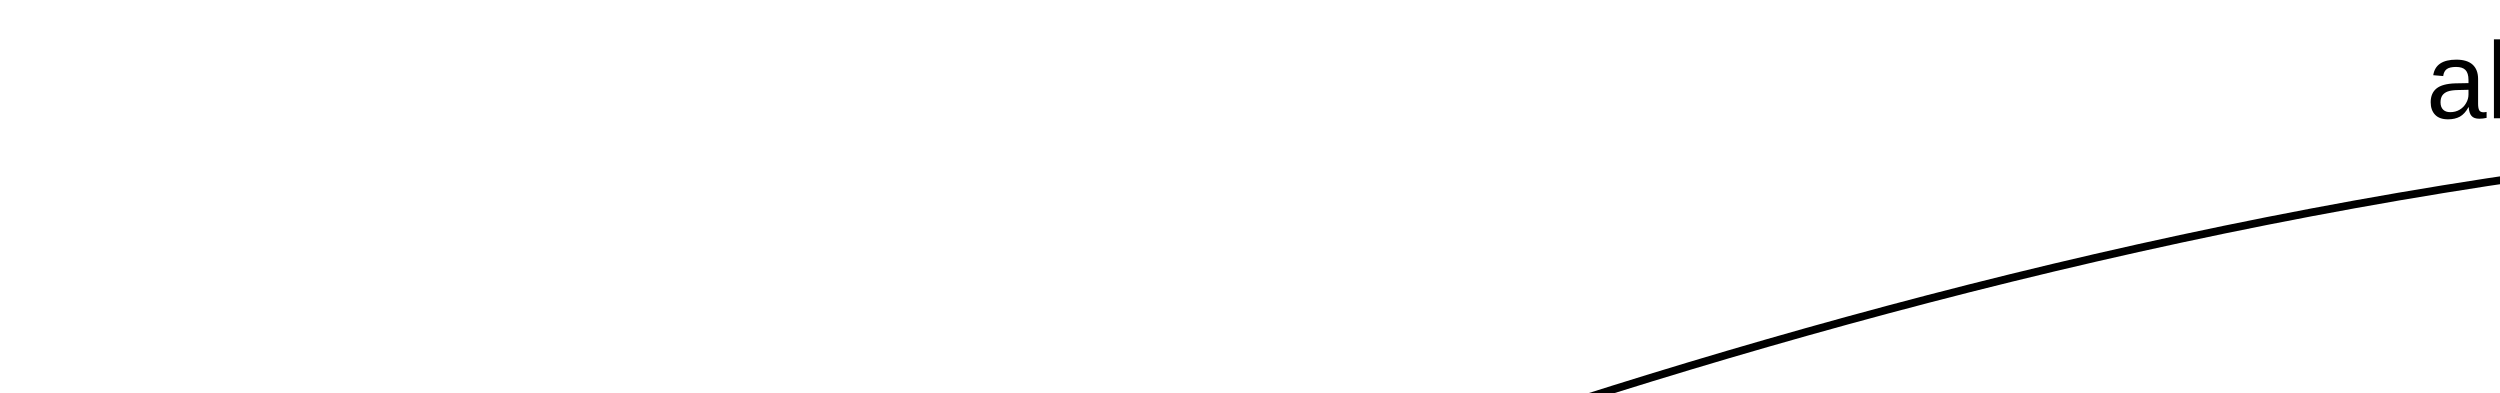
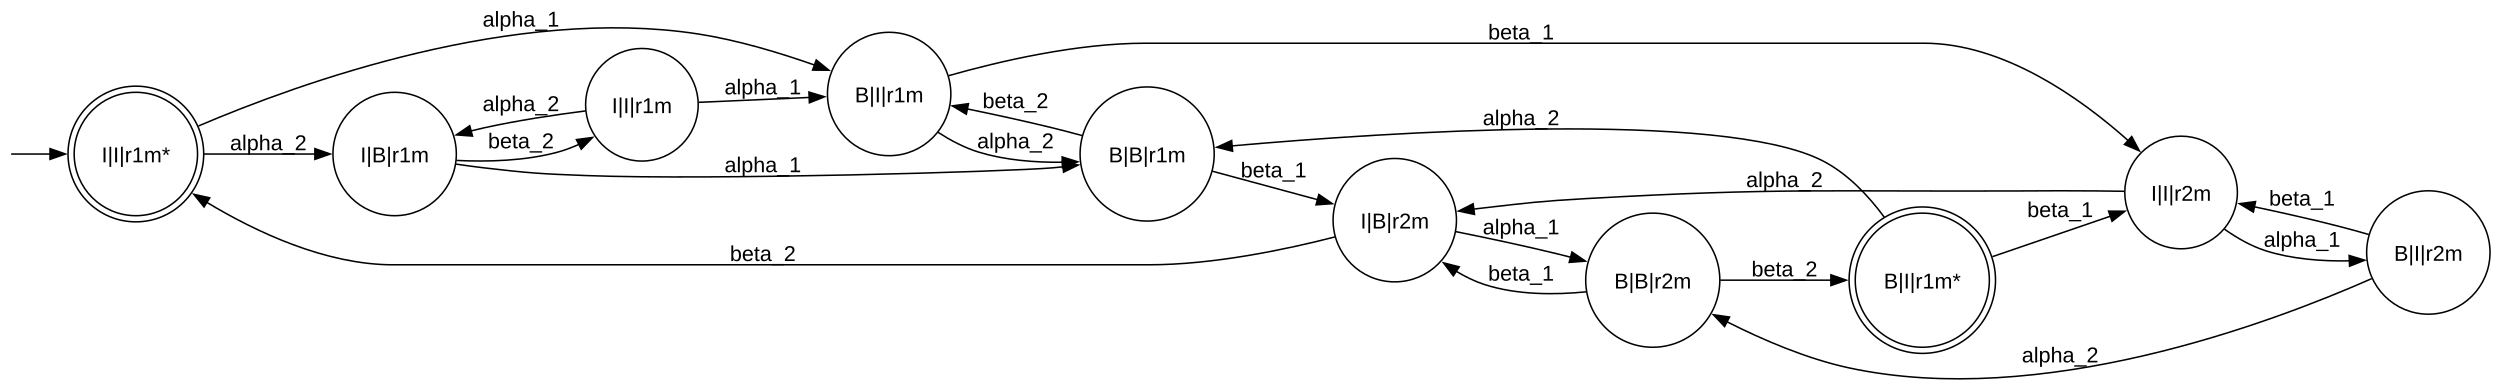
- <svg xmlns="http://www.w3.org/2000/svg" width="720pt" height="113pt" viewBox="0.00 0.00 720.00 113.48">
-   <g id="graph0" class="graph" transform="scale(2.25 2.25) rotate(0) translate(4 251.23)">
+ <svg xmlns="http://www.w3.org/2000/svg" width="720pt" height="111pt" viewBox="0.00 0.00 720.00 111.34">
+   <g id="graph0" class="graph" transform="scale(0.444533 0.444533) rotate(0) translate(4 246.46)">
    <g id="node1" class="node">
</g>
    <g id="node2" class="node">
-       <ellipse fill="none" stroke="black" cx="81.65" cy="-154.23" rx="39.78" ry="39.78" />
-       <ellipse fill="none" stroke="black" cx="81.65" cy="-154.23" rx="43.79" ry="43.79" />
-       <text text-anchor="middle" x="81.65" y="-150.53" font-family="Arial" font-size="14.00">I|I|r1m*</text>
+       <ellipse fill="none" stroke="black" cx="81.81" cy="-146.38" rx="40.09" ry="40.09" />
+       <ellipse fill="none" stroke="black" cx="81.81" cy="-146.38" rx="44.09" ry="44.09" />
+       <text text-anchor="middle" x="81.81" y="-140.96" font-family="Arial" font-size="14.00">I|I|r1m*</text>
    </g>
    <g id="edge1" class="edge">
-       <path fill="none" stroke="black" d="M1.06,-154.23C1.97,-154.23 13.54,-154.23 27.6,-154.23" />
-       <polygon fill="black" stroke="black" points="27.63,-157.73 37.63,-154.23 27.63,-150.73 27.63,-157.73" />
+       <path fill="none" stroke="black" d="M0.78,-146.38C1.67,-146.38 12.67,-146.38 26.25,-146.38" />
+       <polygon fill="black" stroke="black" points="26.03,-149.88 36.03,-146.38 26.03,-142.88 26.03,-149.88" />
    </g>
    <g id="node4" class="node">
-       <ellipse fill="none" stroke="black" cx="572.03" cy="-192.23" rx="39.79" ry="39.79" />
-       <text text-anchor="middle" x="572.03" y="-188.53" font-family="Arial" font-size="14.00">B|I|r1m</text>
+       <ellipse fill="none" stroke="black" cx="571.34" cy="-185.38" rx="40.09" ry="40.09" />
+       <text text-anchor="middle" x="571.34" y="-179.96" font-family="Arial" font-size="14.00">B|I|r1m</text>
    </g>
    <g id="edge2" class="edge">
-       <path fill="none" stroke="black" d="M121.78,-171.74C188.28,-199.37 327.77,-248.2 447.38,-230.23 473.81,-226.26 502.38,-217.77 525.4,-209.82" />
-       <polygon fill="black" stroke="black" points="526.64,-213.1 534.9,-206.46 524.31,-206.5 526.64,-213.1" />
-       <text text-anchor="middle" x="332.09" y="-236.03" font-family="Arial" font-size="14.00">alpha_1</text>
+       <path fill="none" stroke="black" d="M122.44,-164.58C189.07,-193 327.99,-242.82 447.25,-224.38 472.86,-220.42 500.43,-212.09 522.98,-204.14" />
+       <polygon fill="black" stroke="black" points="523.98,-207.5 532.19,-200.8 521.59,-200.91 523.98,-207.5" />
+       <text text-anchor="middle" x="332.06" y="-229.16" font-family="Arial" font-size="14.00">alpha_1</text>
    </g>
    <g id="node5" class="node">
-       <ellipse fill="none" stroke="black" cx="249.94" cy="-154.23" rx="39.79" ry="39.79" />
-       <text text-anchor="middle" x="249.94" y="-150.53" font-family="Arial" font-size="14.00">I|B|r1m</text>
+       <ellipse fill="none" stroke="black" cx="249.98" cy="-146.38" rx="40.09" ry="40.09" />
+       <text text-anchor="middle" x="249.98" y="-140.96" font-family="Arial" font-size="14.00">I|B|r1m</text>
    </g>
    <g id="edge3" class="edge">
-       <path fill="none" stroke="black" d="M125.47,-154.23C148.27,-154.23 176.41,-154.23 200.07,-154.23" />
-       <polygon fill="black" stroke="black" points="200.24,-157.73 210.24,-154.23 200.24,-150.73 200.24,-157.73" />
-       <text text-anchor="middle" x="167.79" y="-158.03" font-family="Arial" font-size="14.00">alpha_2</text>
+       <path fill="none" stroke="black" d="M126.03,-146.38C148.16,-146.38 175.23,-146.38 198.34,-146.38" />
+       <polygon fill="black" stroke="black" points="198.15,-149.88 208.15,-146.38 198.15,-142.88 198.15,-149.88" />
+       <text text-anchor="middle" x="167.89" y="-148.83" font-family="Arial" font-size="14.00">alpha_2</text>
    </g>
    <g id="node3" class="node">
-       <ellipse fill="none" stroke="black" cx="1242.45" cy="-63.23" rx="42.8" ry="42.8" />
-       <ellipse fill="none" stroke="black" cx="1242.45" cy="-63.23" rx="46.79" ry="46.79" />
-       <text text-anchor="middle" x="1242.45" y="-59.53" font-family="Arial" font-size="14.00">B|I|r1m*</text>
+       <ellipse fill="none" stroke="black" cx="1242.74" cy="-64.38" rx="43.58" ry="43.58" />
+       <ellipse fill="none" stroke="black" cx="1242.74" cy="-64.38" rx="47.58" ry="47.58" />
+       <text text-anchor="middle" x="1242.74" y="-58.96" font-family="Arial" font-size="14.00">B|I|r1m*</text>
    </g>
    <g id="node6" class="node">
-       <ellipse fill="none" stroke="black" cx="739.57" cy="-154.23" rx="42.79" ry="42.79" />
-       <text text-anchor="middle" x="739.57" y="-150.53" font-family="Arial" font-size="14.00">B|B|r1m</text>
+       <ellipse fill="none" stroke="black" cx="739" cy="-146.38" rx="43.58" ry="43.58" />
+       <text text-anchor="middle" x="739" y="-140.96" font-family="Arial" font-size="14.00">B|B|r1m</text>
    </g>
    <g id="edge17" class="edge">
-       <path fill="none" stroke="black" d="M1217.62,-103.4C1207.18,-117.26 1193.62,-131.29 1177.55,-139.23 1050.52,-202.01 876.41,-181.21 791.42,-165.34" />
-       <polygon fill="black" stroke="black" points="791.98,-161.89 781.5,-163.44 790.66,-168.76 791.98,-161.89" />
-       <text text-anchor="middle" x="982.26" y="-185.03" font-family="Arial" font-size="14.00">alpha_2</text>
+       <path fill="none" stroke="black" d="M1218.1,-105.21C1207.53,-119.58 1193.69,-134.17 1177.16,-142.38 1111.45,-174.99 895.73,-160.64 794,-151.65" />
+       <polygon fill="black" stroke="black" points="794.54,-148.18 784.27,-150.77 793.92,-155.15 794.54,-148.18" />
+       <text text-anchor="middle" x="982" y="-165.1" font-family="Arial" font-size="14.00">alpha_2</text>
    </g>
    <g id="node10" class="node">
-       <ellipse fill="none" stroke="black" cx="1410.74" cy="-119.23" rx="36.29" ry="36.29" />
-       <text text-anchor="middle" x="1410.74" y="-115.53" font-family="Arial" font-size="14.00">I|I|r2m</text>
+       <ellipse fill="none" stroke="black" cx="1410.91" cy="-121.38" rx="36.59" ry="36.59" />
+       <text text-anchor="middle" x="1410.91" y="-115.96" font-family="Arial" font-size="14.00">I|I|r2m</text>
    </g>
    <g id="edge16" class="edge">
-       <path fill="none" stroke="black" d="M1287.14,-77.95C1311.58,-86.18 1341.95,-96.4 1366.34,-104.62" />
-       <polygon fill="black" stroke="black" points="1365.46,-108.02 1376.05,-107.89 1367.69,-101.38 1365.46,-108.02" />
-       <text text-anchor="middle" x="1331.84" y="-105.03" font-family="Arial" font-size="14.00">beta_1</text>
+       <path fill="none" stroke="black" d="M1288.27,-79.66C1312.01,-87.8 1341.14,-97.79 1364.94,-105.96" />
+       <polygon fill="black" stroke="black" points="1363.78,-109.26 1374.37,-109.19 1366.05,-102.64 1363.78,-109.26" />
+       <text text-anchor="middle" x="1332.32" y="-105.39" font-family="Arial" font-size="14.00">beta_1</text>
    </g>
    <g id="edge5" class="edge">
-       <path fill="none" stroke="black" d="M603.48,-167.87C611.55,-162.71 620.57,-157.99 629.67,-155.23 647.76,-149.76 668.32,-148.41 686.67,-148.79" />
-       <polygon fill="black" stroke="black" points="686.76,-152.3 696.89,-149.19 687.03,-145.3 686.76,-152.3" />
-       <text text-anchor="middle" x="654.17" y="-159.03" font-family="Arial" font-size="14.00">alpha_2</text>
+       <path fill="none" stroke="black" d="M603,-160.54C611.13,-155.27 620.22,-150.46 629.42,-147.63 646.72,-142.32 666.31,-140.82 684.04,-141.01" />
+       <polygon fill="black" stroke="black" points="683.76,-144.5 693.87,-141.31 683.98,-137.51 683.76,-144.5" />
+       <text text-anchor="middle" x="653.42" y="-150.08" font-family="Arial" font-size="14.00">alpha_2</text>
    </g>
    <g id="edge4" class="edge">
-       <path fill="none" stroke="black" d="M610.08,-203.96C643.36,-213.45 693.73,-225.23 738.57,-225.23 738.57,-225.23 738.57,-225.23 1243.45,-225.23 1297.65,-225.23 1348.4,-184.7 1379.25,-153.76" />
-       <polygon fill="black" stroke="black" points="1381.82,-156.14 1386.28,-146.53 1376.8,-151.26 1381.82,-156.14" />
-       <text text-anchor="middle" x="982.26" y="-229.03" font-family="Arial" font-size="14.00">beta_1</text>
+       <path fill="none" stroke="black" d="M610.07,-197.3C643.38,-206.75 693.42,-218.38 738,-218.38 738,-218.38 738,-218.38 1243.74,-218.38 1295.34,-218.38 1345.17,-183.06 1376.58,-155.05" />
+       <polygon fill="black" stroke="black" points="1378.83,-157.74 1383.82,-148.4 1374.09,-152.58 1378.83,-157.74" />
+       <text text-anchor="middle" x="982" y="-220.83" font-family="Arial" font-size="14.00">beta_1</text>
    </g>
    <g id="edge6" class="edge">
-       <path fill="none" stroke="black" d="M289.27,-147.7C295.39,-146.79 301.65,-145.93 307.59,-145.23 337.25,-141.78 344.75,-141.35 374.59,-140.23 454.84,-137.24 639.27,-140.62 678.67,-144.23 681.38,-144.48 684.16,-144.78 686.95,-145.12" />
-       <polygon fill="black" stroke="black" points="686.73,-148.62 697.11,-146.49 687.67,-141.69 686.73,-148.62" />
-       <text text-anchor="middle" x="489.88" y="-143.03" font-family="Arial" font-size="14.00">alpha_1</text>
+       <path fill="none" stroke="black" d="M289.92,-139.81C295.98,-138.91 302.18,-138.07 308.06,-137.38 337.28,-133.98 344.67,-133.49 374.06,-132.38 456.81,-129.25 648.27,-134.91 677.42,-137.38 679.74,-137.58 682.1,-137.81 684.49,-138.06" />
+       <polygon fill="black" stroke="black" points="683.87,-141.51 694.21,-139.23 684.7,-134.56 683.87,-141.51" />
+       <text text-anchor="middle" x="489.25" y="-134.57" font-family="Arial" font-size="14.00">alpha_1</text>
    </g>
    <g id="node7" class="node">
-       <ellipse fill="none" stroke="black" cx="410.98" cy="-185.23" rx="36.29" ry="36.29" />
-       <text text-anchor="middle" x="410.98" y="-181.53" font-family="Arial" font-size="14.00">I|I|r1m</text>
+       <ellipse fill="none" stroke="black" cx="410.66" cy="-178.38" rx="36.59" ry="36.59" />
+       <text text-anchor="middle" x="410.66" y="-172.96" font-family="Arial" font-size="14.00">I|I|r1m</text>
    </g>
    <g id="edge7" class="edge">
-       <path fill="none" stroke="black" d="M289.7,-150.03C309.96,-148.97 334.96,-149.47 356.59,-155.23 361.53,-156.55 366.51,-158.44 371.32,-160.63" />
-       <polygon fill="black" stroke="black" points="369.83,-163.8 380.34,-165.15 372.97,-157.54 369.83,-163.8" />
-       <text text-anchor="middle" x="332.09" y="-159.03" font-family="Arial" font-size="14.00">beta_2</text>
+       <path fill="none" stroke="black" d="M290.06,-142.21C310.12,-141.22 334.77,-141.82 356.06,-147.63 360.66,-148.89 365.28,-150.63 369.77,-152.66" />
+       <polygon fill="black" stroke="black" points="368.1,-155.74 378.6,-157.13 371.25,-149.49 368.1,-155.74" />
+       <text text-anchor="middle" x="332.06" y="-150.08" font-family="Arial" font-size="14.00">beta_2</text>
    </g>
    <g id="edge9" class="edge">
-       <path fill="none" stroke="black" d="M698.05,-165.39C691.58,-167.07 684.96,-168.74 678.67,-170.23 660,-174.67 639.35,-179.08 621.29,-182.77" />
-       <polygon fill="black" stroke="black" points="620.39,-179.38 611.28,-184.8 621.78,-186.24 620.39,-179.38" />
-       <text text-anchor="middle" x="654.17" y="-184.03" font-family="Arial" font-size="14.00">beta_2</text>
+       <path fill="none" stroke="black" d="M696.71,-158.37C690.27,-160.12 683.68,-161.85 677.42,-163.38 659.45,-167.78 639.62,-172.07 622.07,-175.68" />
+       <polygon fill="black" stroke="black" points="621.49,-172.23 612.39,-177.65 622.89,-179.09 621.49,-172.23" />
+       <text text-anchor="middle" x="653.42" y="-176.18" font-family="Arial" font-size="14.00">beta_2</text>
    </g>
    <g id="node8" class="node">
-       <ellipse fill="none" stroke="black" cx="900.11" cy="-101.23" rx="39.79" ry="39.79" />
-       <text text-anchor="middle" x="900.11" y="-97.53" font-family="Arial" font-size="14.00">I|B|r2m</text>
+       <ellipse fill="none" stroke="black" cx="899.92" cy="-103.38" rx="40.09" ry="40.09" />
+       <text text-anchor="middle" x="899.92" y="-97.96" font-family="Arial" font-size="14.00">I|B|r2m</text>
    </g>
    <g id="edge8" class="edge">
-       <path fill="none" stroke="black" d="M780.58,-140.86C802.57,-133.51 829.96,-124.35 852.86,-116.69" />
-       <polygon fill="black" stroke="black" points="854,-120 862.38,-113.51 851.78,-113.36 854,-120" />
-       <text text-anchor="middle" x="821.46" y="-137.03" font-family="Arial" font-size="14.00">beta_1</text>
+       <path fill="none" stroke="black" d="M781.34,-135.2C802.25,-129.54 827.77,-122.63 849.69,-116.7" />
+       <polygon fill="black" stroke="black" points="850.58,-120.09 859.32,-114.1 848.75,-113.33 850.58,-120.09" />
+       <text text-anchor="middle" x="821.2" y="-131.18" font-family="Arial" font-size="14.00">beta_1</text>
    </g>
    <g id="edge10" class="edge">
-       <path fill="none" stroke="black" d="M447.68,-186.8C469.71,-187.77 498.28,-189.03 522.37,-190.09" />
-       <polygon fill="black" stroke="black" points="522.25,-193.59 532.39,-190.53 522.56,-186.6 522.25,-193.59" />
-       <text text-anchor="middle" x="489.88" y="-193.03" font-family="Arial" font-size="14.00">alpha_1</text>
+       <path fill="none" stroke="black" d="M447.66,-179.97C468.86,-180.91 496.01,-182.1 519.38,-183.13" />
+       <polygon fill="black" stroke="black" points="519.2,-186.63 529.34,-183.57 519.51,-179.64 519.2,-186.63" />
+       <text text-anchor="middle" x="489.25" y="-185.16" font-family="Arial" font-size="14.00">alpha_1</text>
    </g>
    <g id="edge11" class="edge">
-       <path fill="none" stroke="black" d="M374.71,-181.22C354.88,-178.67 329.73,-174.96 307.59,-170.23 304.44,-169.56 301.21,-168.81 297.96,-168.02" />
-       <polygon fill="black" stroke="black" points="298.8,-164.62 288.25,-165.51 297.06,-171.4 298.8,-164.62" />
-       <text text-anchor="middle" x="332.09" y="-182.03" font-family="Arial" font-size="14.00">alpha_2</text>
+       <path fill="none" stroke="black" d="M374.17,-174.4C354.55,-171.89 329.82,-168.2 308.06,-163.38 305.28,-162.77 302.44,-162.08 299.57,-161.36" />
+       <polygon fill="black" stroke="black" points="300.58,-158.01 290.01,-158.79 298.76,-164.77 300.58,-158.01" />
+       <text text-anchor="middle" x="332.06" y="-174.24" font-family="Arial" font-size="14.00">alpha_2</text>
    </g>
    <g id="edge13" class="edge">
-       <path fill="none" stroke="black" d="M860.81,-94.43C828.78,-89.33 781.84,-83.23 740.57,-83.23 248.94,-83.23 248.94,-83.23 248.94,-83.23 204.75,-83.23 158.88,-104.7 126.54,-124.03" />
-       <polygon fill="black" stroke="black" points="124.47,-121.19 117.78,-129.4 128.14,-127.15 124.47,-121.19" />
-       <text text-anchor="middle" x="489.88" y="-87.03" font-family="Arial" font-size="14.00">beta_2</text>
+       <path fill="none" stroke="black" d="M861.06,-92.5C829.08,-84.27 781.93,-74.38 740,-74.38 248.98,-74.38 248.98,-74.38 248.98,-74.38 205.24,-74.38 159.97,-95.64 127.75,-115.06" />
+       <polygon fill="black" stroke="black" points="126.12,-111.95 119.47,-120.2 129.81,-117.9 126.12,-111.95" />
+       <text text-anchor="middle" x="489.25" y="-76.83" font-family="Arial" font-size="14.00">beta_2</text>
    </g>
    <g id="node9" class="node">
-       <ellipse fill="none" stroke="black" cx="1067.65" cy="-63.23" rx="42.79" ry="42.79" />
-       <text text-anchor="middle" x="1067.65" y="-59.53" font-family="Arial" font-size="14.00">B|B|r2m</text>
+       <ellipse fill="none" stroke="black" cx="1067.58" cy="-64.38" rx="43.58" ry="43.58" />
+       <text text-anchor="middle" x="1067.58" y="-58.96" font-family="Arial" font-size="14.00">B|B|r2m</text>
    </g>
    <g id="edge12" class="edge">
-       <path fill="none" stroke="black" d="M939.37,-93.8C959.48,-89.76 984.52,-84.52 1006.76,-79.23 1009.9,-78.49 1013.13,-77.7 1016.38,-76.88" />
-       <polygon fill="black" stroke="black" points="1017.32,-80.25 1026.14,-74.39 1015.58,-73.47 1017.32,-80.25" />
-       <text text-anchor="middle" x="982.26" y="-94.03" font-family="Arial" font-size="14.00">alpha_1</text>
+       <path fill="none" stroke="black" d="M939.49,-95.95C959.42,-91.95 984.09,-86.74 1006,-81.38 1008.74,-80.71 1011.54,-80 1014.37,-79.27" />
+       <polygon fill="black" stroke="black" points="1015.07,-82.71 1023.83,-76.76 1013.27,-75.94 1015.07,-82.71" />
+       <text text-anchor="middle" x="982" y="-94.18" font-family="Arial" font-size="14.00">alpha_1</text>
    </g>
    <g id="edge15" class="edge">
-       <path fill="none" stroke="black" d="M1110.92,-63.23C1133.3,-63.23 1161.08,-63.23 1185.26,-63.23" />
-       <polygon fill="black" stroke="black" points="1185.37,-66.73 1195.37,-63.23 1185.37,-59.73 1185.37,-66.73" />
-       <text text-anchor="middle" x="1153.05" y="-67.03" font-family="Arial" font-size="14.00">beta_2</text>
+       <path fill="none" stroke="black" d="M1111.38,-64.38C1133.16,-64.38 1159.95,-64.38 1183.56,-64.38" />
+       <polygon fill="black" stroke="black" points="1183.35,-67.88 1193.35,-64.38 1183.35,-60.88 1183.35,-67.88" />
+       <text text-anchor="middle" x="1153.16" y="-66.83" font-family="Arial" font-size="14.00">beta_2</text>
    </g>
    <g id="edge14" class="edge">
-       <path fill="none" stroke="black" d="M1025.39,-55.67C1004.63,-53.46 979.35,-53.24 957.76,-60.23 951.16,-62.37 944.69,-65.59 938.61,-69.31" />
-       <polygon fill="black" stroke="black" points="936.4,-66.58 930.03,-75.05 940.29,-72.4 936.4,-66.58" />
-       <text text-anchor="middle" x="982.26" y="-64.03" font-family="Arial" font-size="14.00">beta_1</text>
+       <path fill="none" stroke="black" d="M1024.38,-56.82C1003.87,-54.77 979.15,-54.72 958,-61.63 951.72,-63.68 945.56,-66.72 939.74,-70.23" />
+       <polygon fill="black" stroke="black" points="937.96,-67.21 931.58,-75.66 941.84,-73.04 937.96,-67.21" />
+       <text text-anchor="middle" x="982" y="-64.08" font-family="Arial" font-size="14.00">beta_1</text>
    </g>
    <g id="edge19" class="edge">
-       <path fill="none" stroke="black" d="M1374.12,-119.99C1368.19,-120.09 1362.09,-120.18 1356.34,-120.23 1334.57,-120.44 1329.12,-120.33 1307.34,-120.23 1181.73,-119.67 1150.17,-122.31 1024.76,-115.23 994.91,-113.55 987.46,-112.66 957.76,-109.23 955.08,-108.92 952.32,-108.59 949.55,-108.24" />
-       <polygon fill="black" stroke="black" points="949.84,-104.75 939.47,-106.92 948.93,-111.69 949.84,-104.75" />
-       <text text-anchor="middle" x="1153.05" y="-124.03" font-family="Arial" font-size="14.00">alpha_2</text>
+       <path fill="none" stroke="black" d="M1373.88,-122.15C1368.01,-122.24 1361.99,-122.33 1356.32,-122.38 1334.99,-122.58 1329.65,-122.48 1308.32,-122.38 1181.94,-121.82 1150.18,-124.58 1024,-117.38 994.6,-115.7 987.26,-114.76 958,-111.38 955.8,-111.13 953.56,-110.86 951.29,-110.58" />
+       <polygon fill="black" stroke="black" points="951.75,-107.11 941.38,-109.29 950.85,-114.05 951.75,-107.11" />
+       <text text-anchor="middle" x="1153.16" y="-124.88" font-family="Arial" font-size="14.00">alpha_2</text>
    </g>
    <g id="node11" class="node">
-       <ellipse fill="none" stroke="black" cx="1571.78" cy="-81.23" rx="39.79" ry="39.79" />
-       <text text-anchor="middle" x="1571.78" y="-77.53" font-family="Arial" font-size="14.00">B|I|r2m</text>
+       <ellipse fill="none" stroke="black" cx="1571.59" cy="-82.38" rx="40.09" ry="40.09" />
+       <text text-anchor="middle" x="1571.59" y="-76.96" font-family="Arial" font-size="14.00">B|I|r2m</text>
    </g>
    <g id="edge18" class="edge">
-       <path fill="none" stroke="black" d="M1438.88,-95.84C1446.83,-90.31 1455.89,-85.17 1465.14,-82.23 1483.19,-76.49 1503.88,-75.22 1522.13,-75.75" />
-       <polygon fill="black" stroke="black" points="1522.12,-79.25 1532.28,-76.23 1522.45,-72.26 1522.12,-79.25" />
-       <text text-anchor="middle" x="1489.64" y="-86.03" font-family="Arial" font-size="14.00">alpha_1</text>
+       <path fill="none" stroke="black" d="M1439.1,-97.53C1447.09,-91.89 1456.19,-86.64 1465.5,-83.63 1482.88,-78.01 1502.73,-76.6 1520.46,-76.95" />
+       <polygon fill="black" stroke="black" points="1520.12,-80.44 1530.25,-77.36 1520.4,-73.45 1520.12,-80.44" />
+       <text text-anchor="middle" x="1489.5" y="-86.08" font-family="Arial" font-size="14.00">alpha_1</text>
    </g>
    <g id="edge21" class="edge">
-       <path fill="none" stroke="black" d="M1535.54,-64.74C1468.99,-35.71 1320.29,19.07 1195.55,-7.23 1167.36,-13.18 1137.81,-25.79 1114.33,-37.55" />
-       <polygon fill="black" stroke="black" points="1112.61,-34.49 1105.31,-42.17 1115.81,-40.72 1112.61,-34.49" />
-       <text text-anchor="middle" x="1331.84" y="-13.03" font-family="Arial" font-size="14.00">alpha_2</text>
+       <path fill="none" stroke="black" d="M1534.8,-65.41C1467.95,-35.88 1319.61,19.35 1195.16,-7.38 1167.68,-13.28 1138.96,-25.64 1115.84,-37.34" />
+       <polygon fill="black" stroke="black" points="1114.24,-34.23 1106.98,-41.95 1117.47,-40.44 1114.24,-34.23" />
+       <text text-anchor="middle" x="1332.32" y="-10.96" font-family="Arial" font-size="14.00">alpha_2</text>
    </g>
    <g id="edge20" class="edge">
-       <path fill="none" stroke="black" d="M1533.39,-92.16C1526.99,-93.92 1520.38,-95.68 1514.14,-97.23 1495.46,-101.87 1474.73,-106.43 1456.83,-110.19" />
-       <polygon fill="black" stroke="black" points="1456.01,-106.79 1446.94,-112.25 1457.44,-113.64 1456.01,-106.79" />
-       <text text-anchor="middle" x="1489.64" y="-112.03" font-family="Arial" font-size="14.00">beta_1</text>
+       <path fill="none" stroke="black" d="M1532.93,-94.04C1526.48,-95.91 1519.81,-97.76 1513.5,-99.38 1495.58,-103.98 1475.72,-108.43 1458.34,-112.1" />
+       <polygon fill="black" stroke="black" points="1457.88,-108.62 1448.81,-114.09 1459.31,-115.48 1457.88,-108.62" />
+       <text text-anchor="middle" x="1489.5" y="-112.84" font-family="Arial" font-size="14.00">beta_1</text>
    </g>
  </g>
</svg>
